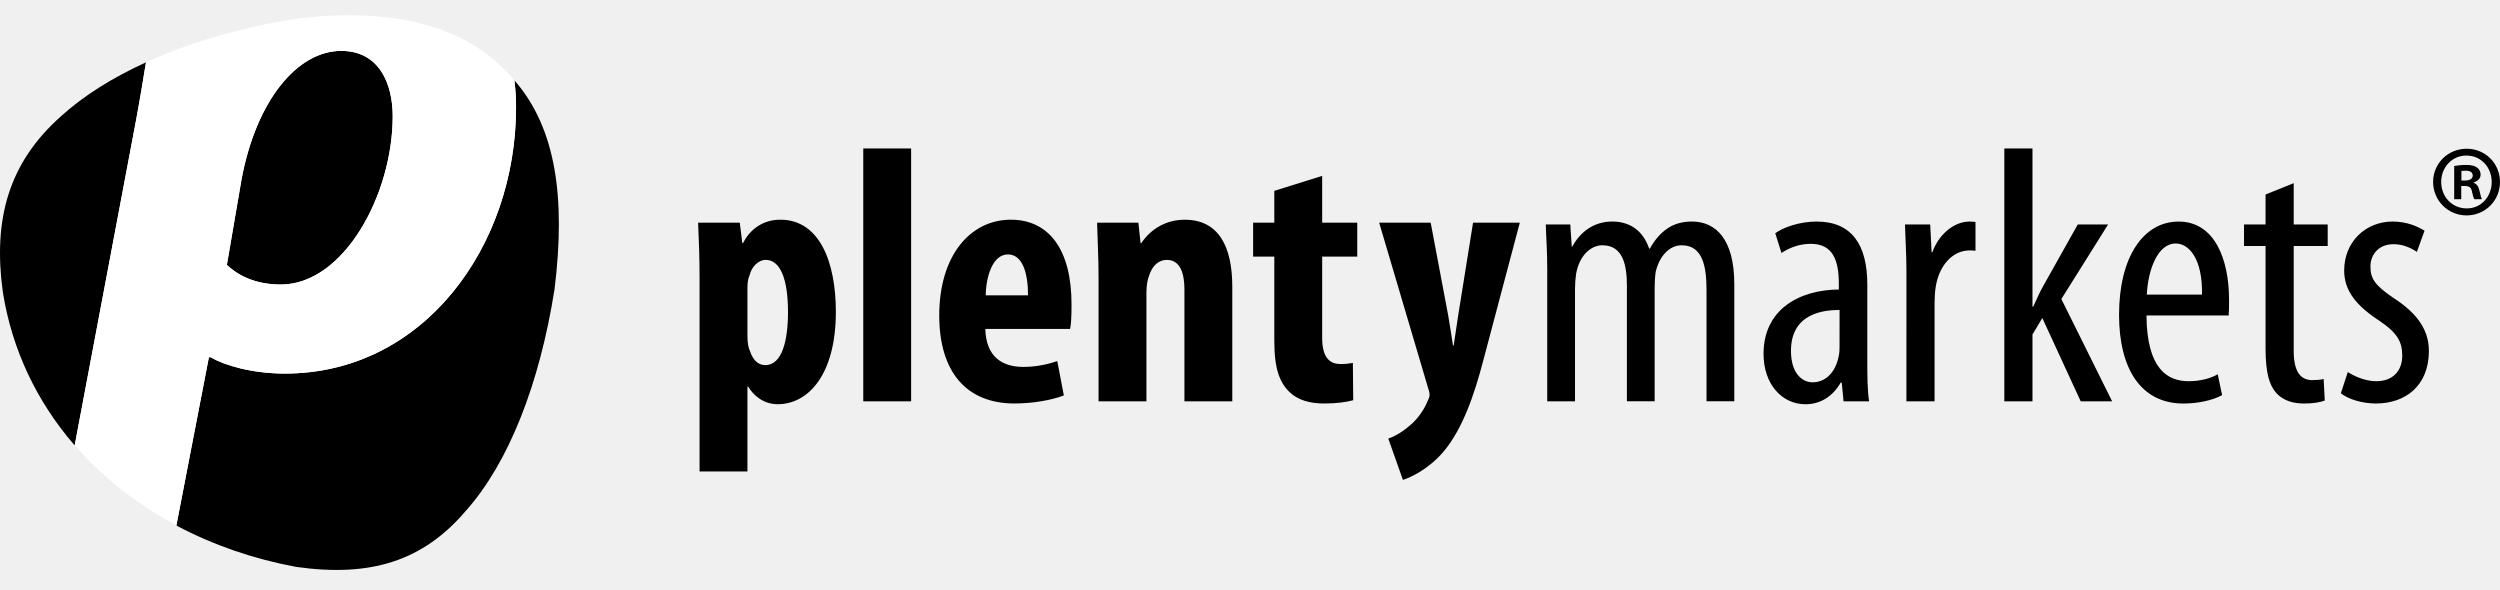
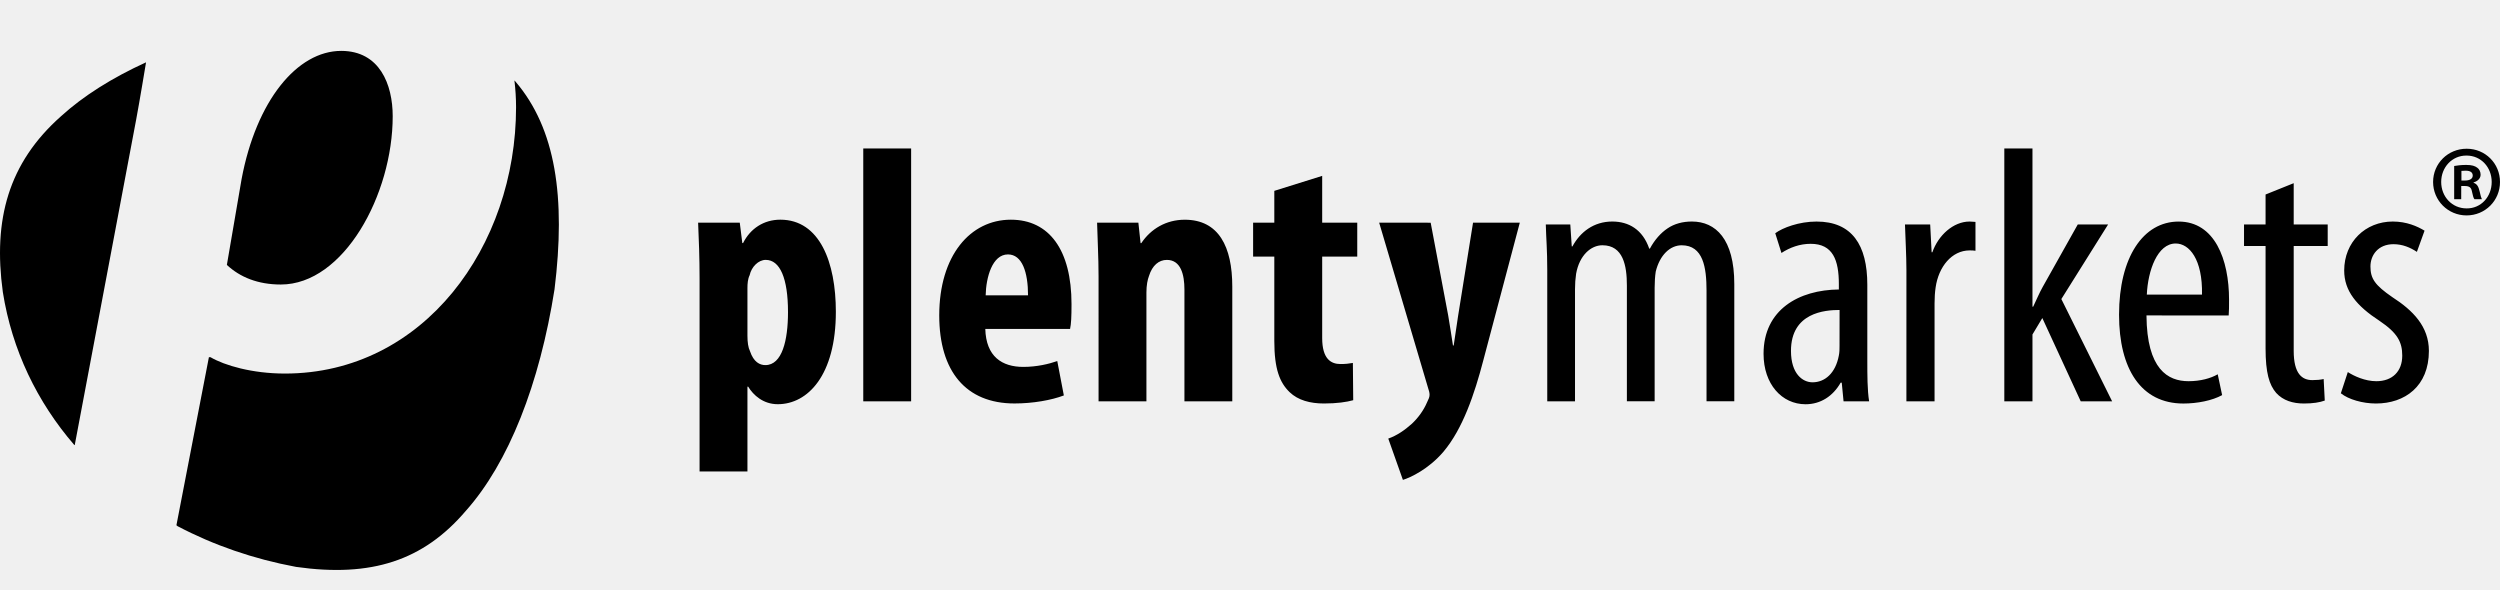
<svg xmlns="http://www.w3.org/2000/svg" version="1.1" id="Ebene_1" x="0px" y="0px" width="264.543px" height="62.361px" viewBox="0 0 264.543 62.361" enable-background="new 0 0 264.543 62.361" xml:space="preserve">
  <g>
    <g>
-       <path d="M15.454,6.595c-3.578,1.632-6.645,3.563-8.995,5.705c-5.575,4.938-7.208,10.947-6.16,18.601    c0.975,6.16,3.639,11.635,7.542,16.163c0,0,0.084,0.055,0.067,0.035l6.503-34.453C14.751,10.85,15.454,6.595,15.454,6.595     M41.555,12.301c0-3.371-1.383-6.916-5.446-6.916c-4.667,0-8.991,5.272-10.546,13.571l-1.556,9.076    c1.383,1.297,3.285,2.075,5.706,2.075C36.369,30.107,41.555,20.598,41.555,12.301 M54.54,8.624    c-0.146-0.17-0.105-0.104-0.105-0.104c0.111,0.923,0.173,1.865,0.173,2.828c0,14.694-9.768,28.181-24.463,28.181    c-3.458,0-6.397-0.864-7.867-1.729h-0.173l-3.437,17.78l0.124,0.099c3.805,2.005,8.032,3.47,12.537,4.307    c7.963,1.133,13.472-0.66,17.966-5.933c4.532-5.088,7.802-13.408,9.384-23.445C59.876,20.892,58.813,13.611,54.54,8.624" />
-       <path d="M261.004,16.461c1.531,0,2.66,1.239,2.66,2.795c0,1.557-1.129,2.817-2.66,2.796c-1.532,0-2.684-1.239-2.684-2.796    c0-1.556,1.149-2.795,2.659-2.795H261.004z M261.004,15.739c-1.963,0-3.541,1.556-3.541,3.517c0,1.962,1.578,3.539,3.541,3.539    c1.982,0,3.539-1.576,3.539-3.539c0-1.961-1.557-3.517-3.517-3.517H261.004z M260.463,18.083c0.091,0,0.227-0.021,0.451-0.021    c0.52,0,0.744,0.203,0.744,0.519c0,0.36-0.359,0.521-0.812,0.521h-0.385v-1.018L260.463,18.083L260.463,18.083z M260.442,19.684    h0.385c0.448,0,0.674,0.157,0.74,0.541c0.092,0.428,0.159,0.722,0.271,0.855h0.789c-0.067-0.136-0.135-0.338-0.246-0.855    c-0.113-0.475-0.271-0.768-0.631-0.879V19.3c0.402-0.111,0.742-0.404,0.742-0.812c0-0.337-0.156-0.608-0.359-0.744    c-0.248-0.18-0.543-0.292-1.172-0.292c-0.566,0-0.973,0.067-1.265,0.113v3.517h0.744L260.442,19.684L260.442,19.684z     M247.702,41.616c0.812,0.656,2.318,1.082,3.713,1.082c3.055,0,5.604-1.817,5.604-5.568c0-2.59-1.7-4.291-3.865-5.684    c-1.855-1.275-2.32-1.972-2.32-3.248c0-1.199,0.812-2.358,2.438-2.358c0.967,0,1.775,0.35,2.475,0.812l0.812-2.243    c-0.772-0.464-1.894-0.967-3.362-0.967c-2.9,0-5.143,2.166-5.143,5.181c0,2.166,1.312,3.75,3.748,5.335    c1.896,1.277,2.396,2.243,2.396,3.673c0,1.664-1.042,2.707-2.742,2.707c-1.197,0-2.358-0.541-3.019-0.967L247.702,41.616z     M239.736,20.582v3.169h-2.28v2.282h2.28V36.86c0,2.591,0.388,3.865,1.121,4.716c0.735,0.812,1.779,1.122,2.938,1.122    c0.968,0,1.664-0.116,2.205-0.311l-0.117-2.279c-0.35,0.077-0.732,0.115-1.197,0.115c-1.083,0-1.973-0.657-1.973-3.096V26.033    h3.597v-2.282h-3.597v-4.367L239.736,20.582z M227.17,31.177c0.115-2.553,1.123-5.412,3.056-5.412c1.43,0,2.858,1.662,2.784,5.412    H227.17z M235.833,33.38c0.039-0.464,0.039-0.966,0.039-1.664c0-4.251-1.509-8.271-5.336-8.271c-3.752,0-6.304,3.789-6.304,9.859    c0,5.724,2.32,9.396,6.808,9.396c1.467,0,3.053-0.311,4.098-0.89l-0.465-2.204c-0.734,0.426-1.816,0.732-3.092,0.732    c-2.166,0-4.408-1.235-4.447-6.959L235.833,33.38L235.833,33.38z M215.071,15.71h-2.979v26.755h2.979v-7.072l1.042-1.74    l4.062,8.812h3.324l-5.373-10.823l4.947-7.89h-3.21l-3.711,6.612c-0.349,0.618-0.655,1.352-1.005,2.087h-0.076V15.71    L215.071,15.71z M201.731,42.465h2.979V32.105c0-0.619,0.039-1.2,0.115-1.702c0.311-2.165,1.701-3.905,3.596-3.905    c0.23,0,0.426,0,0.619,0.039v-3.055c-0.193,0-0.389-0.039-0.619-0.039c-1.738,0-3.324,1.469-3.942,3.248H204.4l-0.153-2.939    h-2.668c0.039,1.396,0.154,3.249,0.154,4.833L201.731,42.465L201.731,42.465z M194.655,36.589c0,0.311,0,0.696-0.076,1.043    c-0.349,1.856-1.469,2.823-2.783,2.823c-1.043,0-2.28-0.889-2.28-3.325c0-4.06,3.597-4.329,5.142-4.329L194.655,36.589    L194.655,36.589z M197.594,30.132c0-4.213-1.623-6.688-5.374-6.688c-1.856,0-3.597,0.658-4.368,1.237l0.656,2.088    c0.889-0.581,1.934-0.968,3.095-0.968c2.356,0,2.978,1.738,2.978,4.254v0.579c-4.217,0.038-7.968,2.125-7.968,6.805    c0,3.21,1.937,5.338,4.448,5.338c1.585,0,2.898-0.854,3.711-2.282h0.116l0.192,1.971h2.705c-0.191-1.195-0.191-2.819-0.191-4.252    V30.132L197.594,30.132z M163.725,42.465h2.938V30.596c0-0.58,0.041-1.121,0.117-1.624c0.348-1.974,1.583-3.018,2.781-3.018    c2.205,0,2.591,2.165,2.591,4.253v12.256h2.938V30.441c0-0.62,0.039-1.199,0.115-1.702c0.426-1.74,1.51-2.784,2.746-2.784    c2.28,0,2.629,2.358,2.629,4.794v11.714h2.938V30.053c0-4.757-1.973-6.612-4.484-6.612c-0.968,0-1.854,0.229-2.591,0.734    c-0.696,0.465-1.354,1.198-1.854,2.128h-0.076c-0.696-2.013-2.166-2.862-3.905-2.862c-1.972,0-3.403,1.122-4.215,2.629h-0.077    l-0.154-2.321h-2.591c0.037,1.51,0.154,2.63,0.154,4.833L163.725,42.465L163.725,42.465z" />
-       <path d="M145.939,23.56l5.183,17.515c0.076,0.23,0.152,0.463,0.152,0.696c0,0.271-0.113,0.464-0.271,0.812    c-0.349,0.812-0.891,1.584-1.586,2.243c-0.771,0.696-1.623,1.274-2.512,1.584l1.547,4.37c0.772-0.232,2.707-1.123,4.291-2.979    c2.049-2.435,3.287-6.106,4.215-9.662l3.864-14.577h-4.948l-1.586,9.896c-0.152,1.044-0.309,2.127-0.461,3.095h-0.078    c-0.156-1.005-0.312-2.051-0.504-3.171l-1.854-9.818L145.939,23.56L145.939,23.56z M134.844,20.195v3.365h-2.243v3.595h2.243    v8.932c0,2.978,0.58,4.406,1.623,5.413c0.89,0.853,2.166,1.197,3.635,1.197c1.354,0,2.396-0.154,3.092-0.347l-0.037-3.945    c-0.426,0.078-0.812,0.116-1.314,0.116c-1.006,0-1.934-0.541-1.934-2.744v-8.623h3.711V23.56h-3.711v-4.95L134.844,20.195z     M116.247,42.465h5.064V30.944c0-0.734,0.117-1.354,0.271-1.74c0.348-1.122,1.043-1.702,1.894-1.702    c1.469,0,1.857,1.547,1.857,3.133v11.83h5.064v-12.14c0-4.213-1.431-7.075-5.026-7.075c-1.972,0-3.596,0.968-4.601,2.477h-0.078    l-0.232-2.165h-4.369c0.04,1.776,0.155,3.595,0.155,5.683L116.247,42.465L116.247,42.465z M104.3,31.253    c0.04-1.894,0.696-4.331,2.359-4.331c1.508,0,2.125,1.896,2.125,4.331H104.3z M113.231,34.812    c0.116-0.542,0.154-1.277,0.154-2.631c0-5.724-2.358-8.933-6.418-8.933c-4.292,0-7.579,3.79-7.579,10.13    c0,5.916,2.823,9.317,7.965,9.317c1.934,0,3.906-0.347,5.22-0.85l-0.696-3.637c-0.889,0.311-2.165,0.618-3.595,0.618    c-2.243,0-3.943-1.082-4.021-4.02h8.97V34.812z M91.348,42.465h5.065V15.71h-5.065V42.465z M79.092,30.479    c0-0.463,0.039-0.966,0.232-1.354c0.194-0.89,0.928-1.625,1.702-1.625c1.508,0,2.358,1.936,2.358,5.53    c0,2.976-0.618,5.604-2.397,5.604c-0.58,0-1.237-0.311-1.624-1.471c-0.193-0.387-0.271-0.966-0.271-1.622V30.479z M74.027,49.89    h5.065v-8.973h0.078c0.542,0.892,1.585,1.856,3.132,1.856c3.17,0,6.146-3.056,6.146-9.783c0-5.219-1.701-9.743-5.876-9.743    c-1.74,0-3.17,0.929-3.944,2.477H78.55l-0.27-2.164h-4.407c0.078,1.776,0.154,3.711,0.154,5.991V49.89z" />
-       <path fill="#FFFFFF" d="M41.555,12.301c0,8.299-5.186,17.808-11.843,17.808c-2.421,0-4.322-0.778-5.705-2.075l1.556-9.077    c1.555-8.299,5.878-13.57,10.545-13.57C40.172,5.385,41.555,8.929,41.555,12.301 M54.608,11.349c0-0.965-0.062-1.906-0.173-2.828    c-0.116-0.133-0.224-0.272-0.345-0.402c-4.472-5.15-12.059-7.438-22.567-6.162c-5.926,0.908-11.437,2.525-16.084,4.646    c-0.335,2.147-0.687,4.246-1.026,6.042L7.908,47.1c2.948,3.403,6.595,6.27,10.759,8.483l3.438-17.782h0.172    c1.47,0.862,4.41,1.729,7.867,1.729C44.84,39.53,54.608,26.045,54.608,11.349" />
+       <path d="M15.454,6.595c-3.578,1.632-6.645,3.562-8.995,5.704c-5.575,4.938-7.208,10.947-6.16,18.602    c0.975,6.16,3.639,11.635,7.542,16.163c0,0,0.084,0.055,0.067,0.035l6.503-34.453C14.751,10.85,15.454,6.595,15.454,6.595     M41.555,12.301c0-3.37-1.383-6.916-5.446-6.916c-4.667,0-8.991,5.272-10.546,13.571l-1.556,9.076    c1.383,1.297,3.285,2.075,5.706,2.075C36.369,30.107,41.555,20.598,41.555,12.301 M54.54,8.624    c-0.146-0.17-0.105-0.104-0.105-0.104c0.111,0.923,0.173,1.864,0.173,2.828c0,14.693-9.768,28.181-24.463,28.181    c-3.458,0-6.397-0.864-7.867-1.729h-0.173l-3.437,17.78l0.124,0.1c3.805,2.005,8.032,3.47,12.537,4.307    c7.963,1.133,13.472-0.66,17.966-5.933c4.532-5.089,7.802-13.408,9.384-23.445C59.876,20.892,58.813,13.611,54.54,8.624" />
+       <path d="M261.004,16.461c1.531,0,2.66,1.239,2.66,2.795c0,1.558-1.129,2.817-2.66,2.796c-1.531,0-2.684-1.238-2.684-2.796    c0-1.556,1.148-2.795,2.658-2.795H261.004z M261.004,15.739c-1.963,0-3.541,1.556-3.541,3.517c0,1.962,1.578,3.539,3.541,3.539    c1.982,0,3.539-1.576,3.539-3.539c0-1.961-1.557-3.517-3.518-3.517H261.004z M260.463,18.083c0.092,0,0.227-0.021,0.451-0.021    c0.52,0,0.744,0.203,0.744,0.519c0,0.36-0.359,0.521-0.812,0.521h-0.385v-1.019L260.463,18.083L260.463,18.083z M260.441,19.684    h0.386c0.448,0,0.674,0.156,0.739,0.541c0.093,0.428,0.16,0.722,0.271,0.854h0.789c-0.066-0.136-0.135-0.338-0.246-0.854    c-0.113-0.476-0.271-0.769-0.631-0.879V19.3c0.402-0.11,0.742-0.403,0.742-0.812c0-0.337-0.156-0.608-0.359-0.744    c-0.248-0.18-0.543-0.292-1.172-0.292c-0.566,0-0.973,0.067-1.266,0.113v3.517h0.744L260.441,19.684L260.441,19.684z     M247.702,41.616c0.812,0.656,2.317,1.082,3.713,1.082c3.056,0,5.604-1.817,5.604-5.568c0-2.59-1.701-4.291-3.865-5.684    c-1.855-1.275-2.32-1.972-2.32-3.248c0-1.199,0.812-2.358,2.438-2.358c0.967,0,1.775,0.351,2.476,0.812l0.812-2.243    c-0.771-0.464-1.894-0.967-3.361-0.967c-2.9,0-5.143,2.166-5.143,5.181c0,2.166,1.312,3.75,3.747,5.335    c1.896,1.277,2.396,2.243,2.396,3.673c0,1.664-1.041,2.707-2.741,2.707c-1.197,0-2.358-0.541-3.019-0.967L247.702,41.616z     M239.736,20.582v3.169h-2.28v2.282h2.28V36.86c0,2.591,0.388,3.865,1.121,4.716c0.734,0.812,1.779,1.122,2.938,1.122    c0.969,0,1.664-0.116,2.205-0.311l-0.117-2.279c-0.35,0.077-0.732,0.115-1.197,0.115c-1.082,0-1.973-0.657-1.973-3.097V26.033    h3.598v-2.282h-3.598v-4.367L239.736,20.582z M227.17,31.177c0.115-2.553,1.123-5.411,3.057-5.411c1.43,0,2.857,1.661,2.783,5.411    H227.17z M235.833,33.38c0.039-0.464,0.039-0.966,0.039-1.664c0-4.251-1.509-8.271-5.336-8.271c-3.752,0-6.304,3.789-6.304,9.859    c0,5.724,2.319,9.396,6.808,9.396c1.467,0,3.053-0.311,4.099-0.89l-0.466-2.204c-0.733,0.426-1.815,0.731-3.092,0.731    c-2.166,0-4.408-1.234-4.447-6.959L235.833,33.38L235.833,33.38z M215.07,15.71h-2.979v26.755h2.979v-7.071l1.043-1.74    l4.062,8.812h3.324l-5.373-10.822l4.947-7.891h-3.21l-3.711,6.612c-0.35,0.618-0.655,1.352-1.006,2.087h-0.076V15.71L215.07,15.71    z M201.73,42.465h2.979V32.105c0-0.619,0.039-1.2,0.115-1.702c0.312-2.165,1.7-3.905,3.596-3.905c0.229,0,0.427,0,0.619,0.039    v-3.055c-0.192,0-0.39-0.039-0.619-0.039c-1.737,0-3.323,1.469-3.942,3.248H204.4l-0.153-2.939h-2.668    c0.039,1.396,0.153,3.249,0.153,4.833L201.73,42.465L201.73,42.465z M194.654,36.589c0,0.312,0,0.696-0.075,1.043    c-0.349,1.856-1.47,2.823-2.783,2.823c-1.043,0-2.28-0.889-2.28-3.325c0-4.06,3.598-4.329,5.143-4.329L194.654,36.589    L194.654,36.589z M197.594,30.132c0-4.213-1.623-6.688-5.373-6.688c-1.857,0-3.598,0.658-4.369,1.237l0.656,2.088    c0.889-0.581,1.934-0.969,3.096-0.969c2.355,0,2.978,1.738,2.978,4.255v0.578c-4.217,0.038-7.968,2.125-7.968,6.806    c0,3.21,1.937,5.338,4.447,5.338c1.586,0,2.898-0.854,3.711-2.282h0.117l0.191,1.971h2.705c-0.191-1.194-0.191-2.818-0.191-4.252    V30.132L197.594,30.132z M163.725,42.465h2.938V30.596c0-0.58,0.041-1.121,0.116-1.624c0.349-1.975,1.584-3.019,2.781-3.019    c2.205,0,2.592,2.165,2.592,4.253v12.256h2.938V30.441c0-0.62,0.039-1.199,0.115-1.702c0.426-1.74,1.51-2.784,2.746-2.784    c2.279,0,2.629,2.358,2.629,4.794v11.714h2.938V30.053c0-4.758-1.973-6.612-4.483-6.612c-0.968,0-1.854,0.229-2.591,0.733    c-0.696,0.466-1.354,1.198-1.854,2.129h-0.075c-0.697-2.014-2.166-2.862-3.906-2.862c-1.971,0-3.402,1.122-4.215,2.629h-0.076    l-0.154-2.321h-2.592c0.037,1.51,0.154,2.63,0.154,4.833V42.465L163.725,42.465z" />
+       <path d="M145.939,23.56l5.183,17.515c0.076,0.23,0.151,0.463,0.151,0.696c0,0.271-0.112,0.464-0.271,0.812    c-0.349,0.812-0.892,1.584-1.586,2.243c-0.771,0.696-1.623,1.274-2.513,1.584l1.548,4.37c0.772-0.232,2.707-1.123,4.291-2.979    c2.049-2.435,3.286-6.105,4.215-9.661l3.864-14.577h-4.948l-1.586,9.896c-0.151,1.044-0.31,2.127-0.461,3.096h-0.078    c-0.156-1.006-0.312-2.052-0.504-3.172l-1.854-9.817L145.939,23.56L145.939,23.56z M134.844,20.195v3.365h-2.243v3.595h2.243    v8.932c0,2.979,0.58,4.406,1.623,5.413c0.891,0.854,2.166,1.197,3.635,1.197c1.354,0,2.396-0.154,3.092-0.347l-0.036-3.945    c-0.427,0.078-0.812,0.116-1.314,0.116c-1.006,0-1.934-0.541-1.934-2.744v-8.623h3.711V23.56h-3.711v-4.95L134.844,20.195z     M116.247,42.465h5.064V30.944c0-0.734,0.117-1.354,0.271-1.74c0.348-1.122,1.043-1.702,1.894-1.702    c1.469,0,1.857,1.547,1.857,3.133v11.83h5.064v-12.14c0-4.213-1.431-7.075-5.026-7.075c-1.972,0-3.596,0.968-4.601,2.478h-0.078    l-0.232-2.165h-4.369c0.04,1.775,0.155,3.595,0.155,5.683L116.247,42.465L116.247,42.465z M104.3,31.253    c0.04-1.894,0.696-4.331,2.359-4.331c1.508,0,2.125,1.896,2.125,4.331H104.3z M113.231,34.812    c0.116-0.542,0.154-1.277,0.154-2.631c0-5.725-2.358-8.934-6.418-8.934c-4.292,0-7.579,3.79-7.579,10.13    c0,5.916,2.823,9.317,7.965,9.317c1.934,0,3.906-0.347,5.22-0.85l-0.696-3.638c-0.889,0.312-2.165,0.618-3.595,0.618    c-2.243,0-3.943-1.082-4.021-4.02h8.97V34.812z M91.348,42.465h5.065V15.71h-5.065V42.465z M79.092,30.479    c0-0.463,0.039-0.966,0.232-1.354c0.194-0.89,0.928-1.625,1.702-1.625c1.508,0,2.358,1.937,2.358,5.53    c0,2.976-0.618,5.604-2.397,5.604c-0.58,0-1.237-0.311-1.624-1.471c-0.193-0.387-0.271-0.966-0.271-1.622V30.479z M74.027,49.89    h5.065v-8.974h0.078c0.542,0.893,1.585,1.856,3.132,1.856c3.17,0,6.146-3.057,6.146-9.783c0-5.219-1.701-9.743-5.876-9.743    c-1.74,0-3.17,0.929-3.944,2.478H78.55l-0.27-2.164h-4.407c0.078,1.775,0.154,3.711,0.154,5.99V49.89z" />
    </g>
  </g>
</svg>
